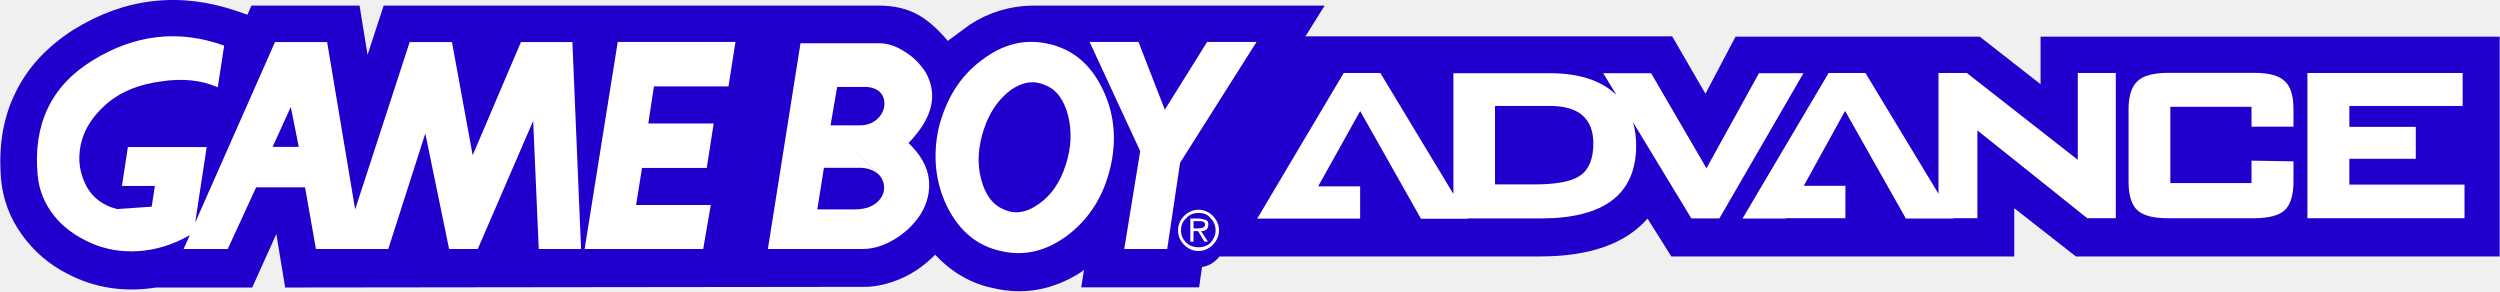
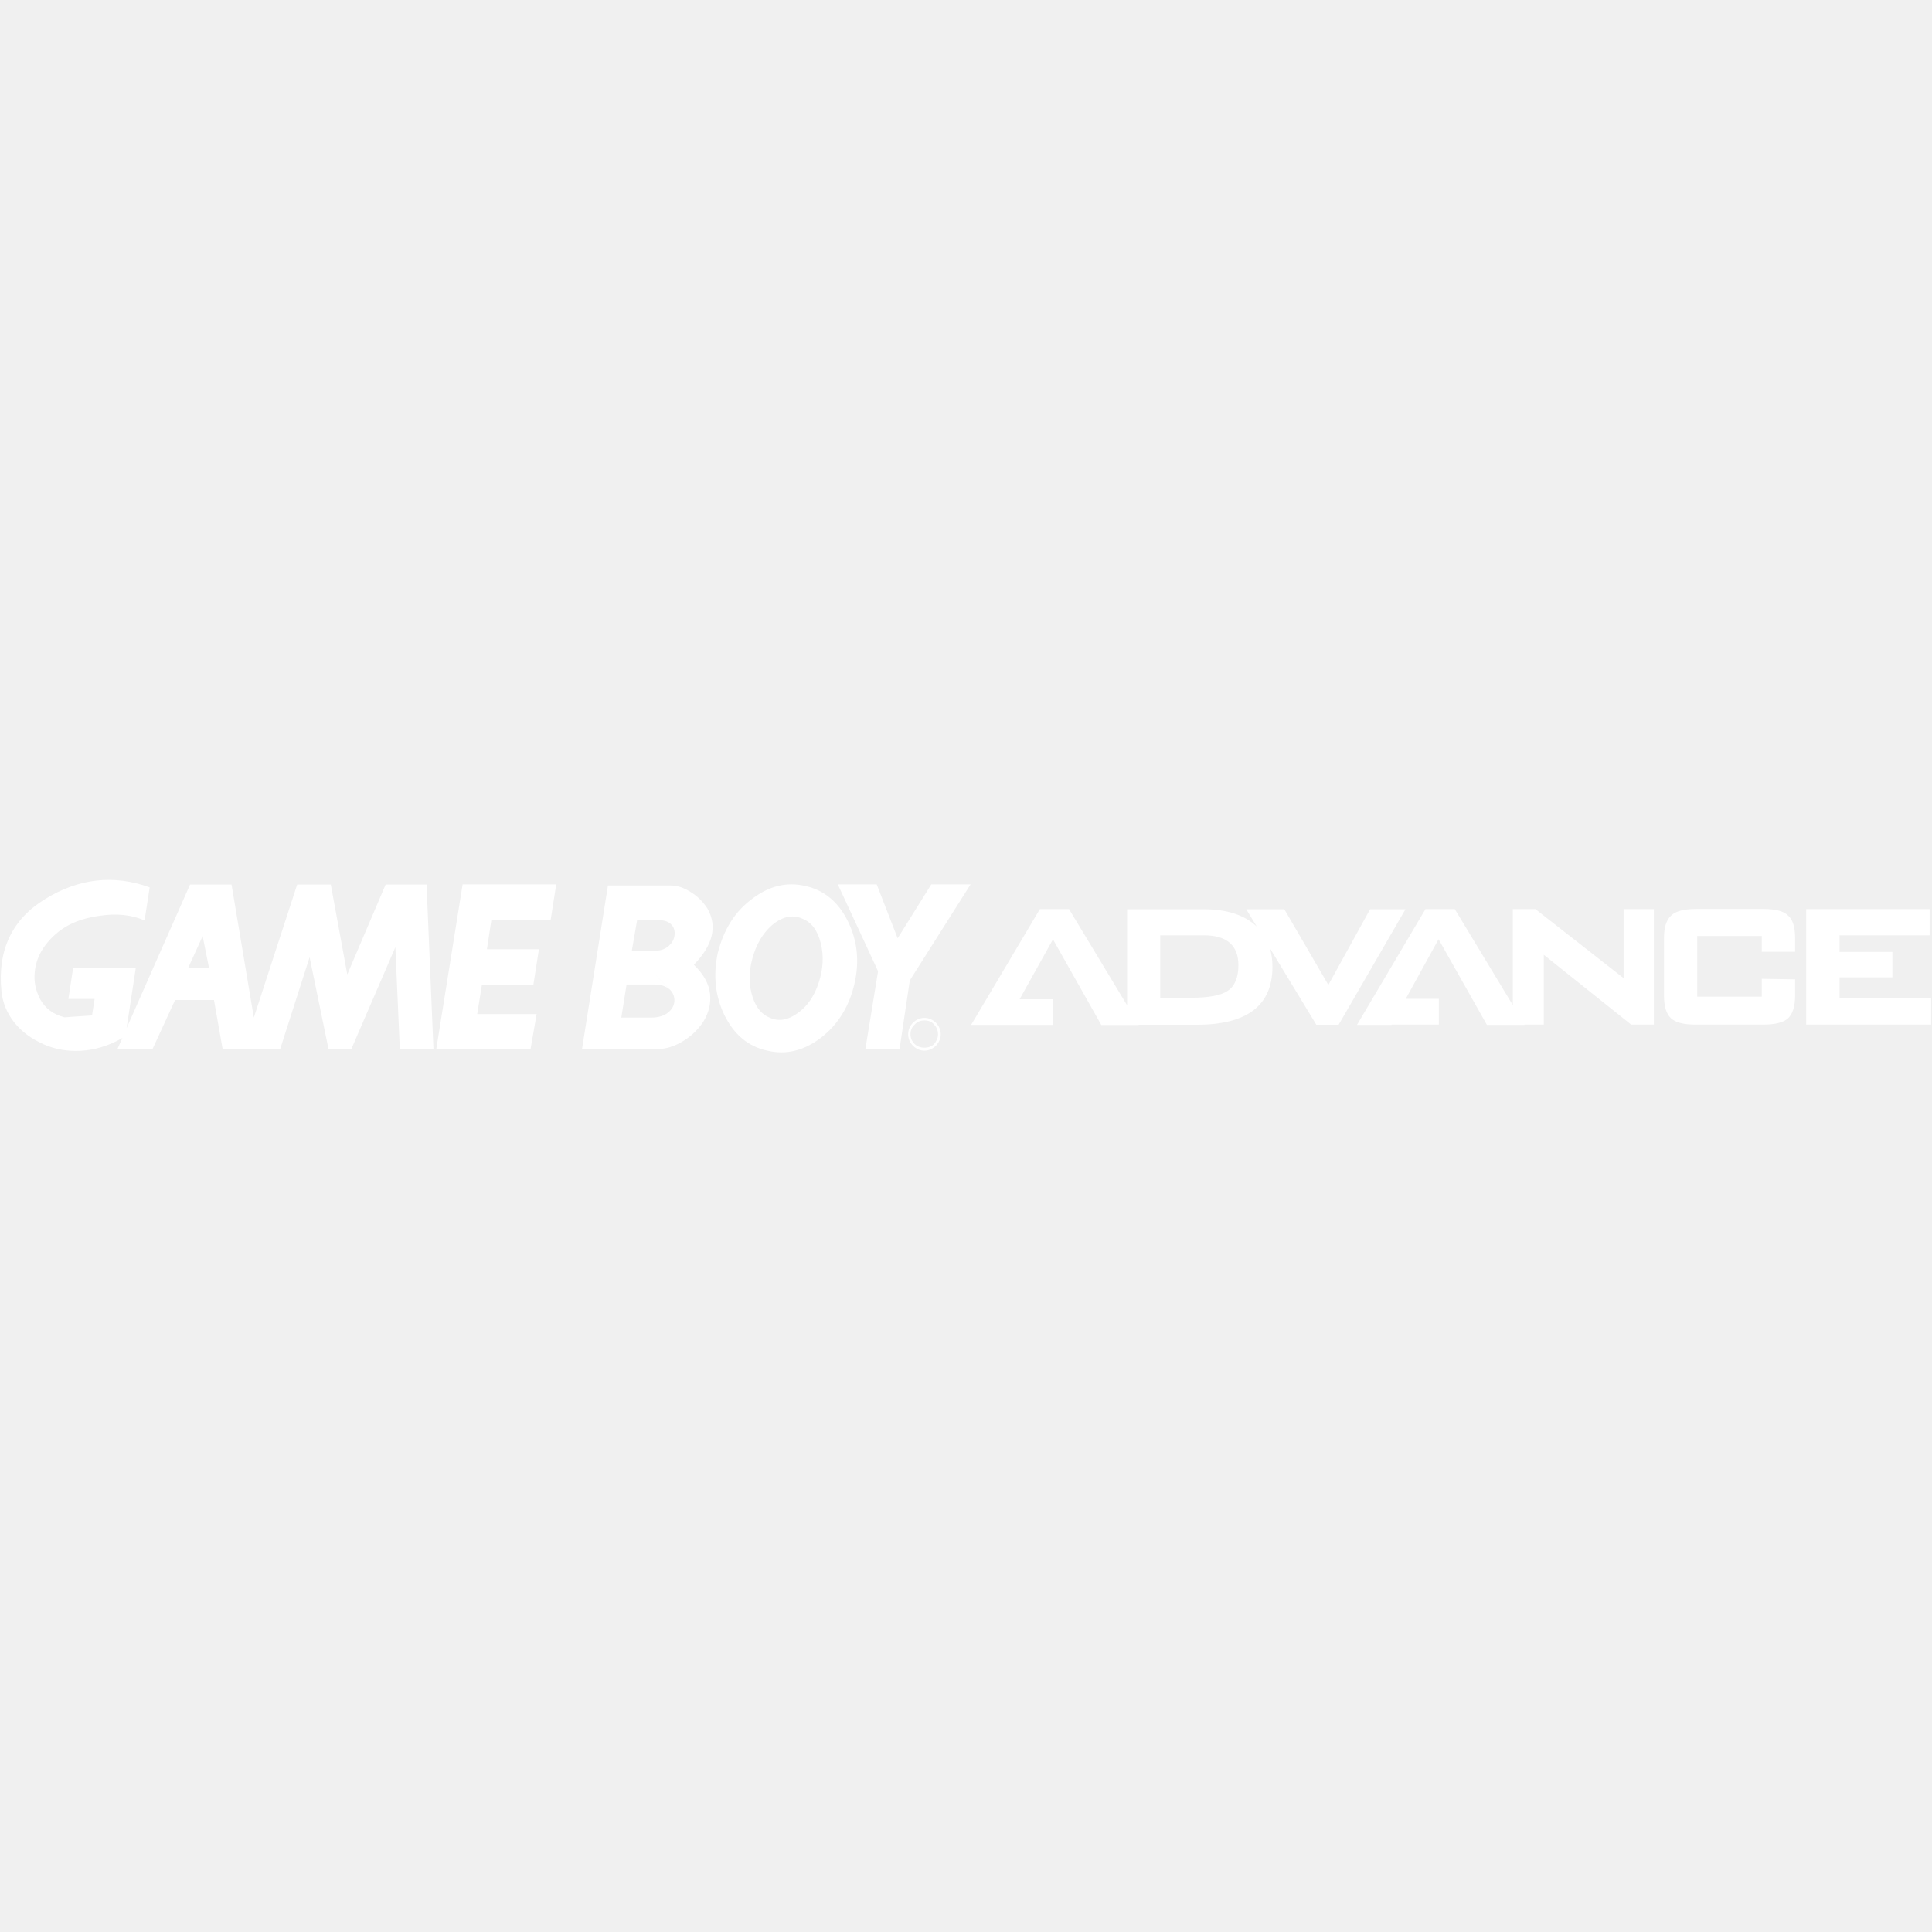
- <svg xmlns="http://www.w3.org/2000/svg" version="1.1" id="svg2" x="0px" y="0px" width="566.929px" height="66.041px" viewBox="0 0 566.929 66.041" enable-background="new 0 0 566.929 66.041" xml:space="preserve">
-   <path id="path10" fill="#1F00CC" d="M296.042,8.236l4.352-6.971h-66.25c-5.084,0.076-9.82,1.502-14.135,4.274l-5.084,3.736  c-2.234-2.696-4.43-4.584-6.588-5.854c-2.695-1.502-5.699-2.156-9.127-2.156H87.009l-3.66,11.169L81.541,1.266H57.003l-0.885,2.079  l-2.311-0.809c-12.943-4.43-25.383-3.081-37.131,4.198c-5.971,3.813-10.477,8.59-13.25,14.443c-2.85,5.855-3.814,12.364-3.158,19.76  c0.461,4.43,2.002,8.551,4.699,12.287c2.695,3.736,6.123,6.74,10.398,8.897c6.201,3.235,12.941,4.198,19.99,3.081h21.84  l5.469-12.133l2.004,12.133l131.266-0.153c2.852,0,5.701-0.694,8.59-1.964c2.85-1.271,5.314-3.082,7.549-5.316  c3.66,3.891,8.012,6.51,13.096,7.55c6.895,1.656,13.559,0.462,19.836-3.505l0.811-0.617l-0.617,3.968h26.73l0.656-4.622  c1.578-0.23,2.85-1.039,3.967-2.389h72.682c11.17,0,19.373-2.85,24.381-8.589l5.393,8.589h77.768V47.217l13.98,10.938h96.102V8.313  H462.744v10.784L448.955,8.313h-55.387l-6.818,12.942l-7.549-13.02H296.042L296.042,8.236z" />
+ <svg xmlns="http://www.w3.org/2000/svg" version="1.1" id="svg2" x="0px" y="0px" xml:space="preserve" width="100" height="100" viewBox="8.15 -242.716 550.984 550.984">
  <path id="path12" fill="#FFFFFF" d="M313.027,16.557h-8.318l-19.605,33.009h23.342v-7.318h-9.514l9.514-17.063l13.789,24.42h10.631  v-0.076h16.6c14.367,0,21.57-5.547,21.57-16.523c0-1.888-0.23-3.66-0.732-5.316l13.25,21.84h6.355l19.066-32.932h-10.092  L386.98,38.164l-12.557-21.568h-10.861l3.004,4.93c-3.504-3.313-8.551-4.93-15.137-4.93h-21.84V43.98L313.027,16.557L313.027,16.557  z M338.988,24.028h12.52c6.508,0,9.82,2.851,9.82,8.551c0,3.429-1.039,5.932-3.004,7.241c-1.887,1.348-5.469,2.003-10.477,2.003  h-8.82V24.028H338.988z" />
  <polygon id="polygon14" fill="#FFFFFF" points="423.033,16.557 414.675,16.557 395.146,49.565 405.007,49.565 405.007,49.488   418.488,49.488 418.488,42.131 409.052,42.131 418.412,25.146 432.201,49.565 442.947,49.565 442.947,49.488 448.416,49.488   448.416,29.575 473.337,49.488 479.808,49.488 479.808,16.557 471.179,16.557 471.179,36.238 446.027,16.557 439.595,16.557   439.595,43.941 " />
  <path id="path16" fill="#FFFFFF" d="M484.738,18.404c-1.348,1.195-2.041,3.352-2.041,6.434v16.33c0,3.159,0.693,5.316,2.002,6.51  c1.271,1.195,3.582,1.811,6.973,1.811h19.373c3.352,0,5.777-0.616,7.049-1.811c1.271-1.193,2.004-3.351,2.004-6.51v-4.583  l-9.514-0.154v5.085h-18.412V24.221h18.412v4.507h9.514v-3.89c0-3.236-0.732-5.393-2.004-6.434  c-1.271-1.271-3.504-1.887-7.049-1.887h-19.373C488.32,16.557,486.009,17.135,484.738,18.404L484.738,18.404z" />
  <polygon id="polygon18" fill="#FFFFFF" points="532.769,28.766 532.769,24.028 558.458,24.028 558.458,16.557 523.255,16.557   523.255,49.488 558.882,49.488 558.882,41.862 532.769,41.862 532.769,36.008 547.83,36.008 547.83,28.766 " />
  <path id="path20" fill="#FFFFFF" d="M50.841,10.354C40.519,6.619,30.542,7.813,20.99,13.706C11.554,19.483,7.433,28.304,8.55,39.82  c0.307,3.352,1.578,6.433,3.736,9.129c2.156,2.696,4.93,4.621,8.242,6.123c3.35,1.503,6.895,2.08,10.631,1.888  c4.121-0.231,7.857-1.425,11.516-3.429l0.385-0.23l-1.424,3.158H51.65l6.434-13.981h11.092l2.465,13.981h16.41l8.396-26.191  l5.393,26.191h6.508l12.557-29.041l1.271,29.041h9.592l-1.965-46.914H118.13l-10.938,25.652l-4.699-25.652h-9.592L80.539,47.484  L74.183,9.545H62.359L44.255,50.489l2.619-17.141H29.001l-1.348,8.821h7.473l-0.732,4.698l-7.857,0.54  c-3.158-0.809-5.393-2.465-6.895-5.085c-1.271-2.465-1.887-5.007-1.578-7.856c0.385-3.968,2.311-7.55,5.969-10.785  c3.313-2.928,7.551-4.584,12.635-5.238c4.854-0.732,9.129-0.231,12.711,1.348L50.841,10.354L50.841,10.354z M67.751,33.311H61.82  l4.121-9.051L67.751,33.311z" />
  <polygon id="polygon22" fill="#FFFFFF" points="166.779,9.508 140.085,9.508 132.576,56.46 159.46,56.46 161.193,46.484   144.246,46.484 145.593,38.087 160.269,38.087 161.847,27.996 147.019,27.996 148.291,19.6 165.199,19.6 " />
  <polygon id="polygon24" fill="#FFFFFF" points="284.949,9.508 273.74,9.508 264.15,24.875 258.179,9.508 247.087,9.508   258.564,34.273 254.945,56.46 264.689,56.46 267.617,36.894 " />
  <path id="path26" fill="#FFFFFF" d="M237.88,9.97c-5.469-1.271-10.477,0-15.33,3.736c-4.852,3.582-8.012,8.743-9.668,15.253  c-1.424,6.432-0.73,12.518,1.889,17.871c2.773,5.547,6.74,8.898,12.209,10.092c5.393,1.271,10.4,0,15.254-3.659  c4.854-3.736,8.088-8.897,9.59-15.407c1.502-6.432,0.811-12.44-1.887-17.871C247.24,14.515,243.197,11.164,237.88,9.97L237.88,9.97z   M237.072,19.329c2.619,1.04,4.275,3.429,5.162,6.972c0.885,3.582,0.693,7.318-0.617,11.285c-1.271,3.891-3.35,6.818-6.047,8.667  c-2.773,2.003-5.393,2.388-7.857,1.271c-2.619-1.04-4.352-3.429-5.238-6.972c-0.963-3.659-0.617-7.396,0.654-11.285  c1.271-3.813,3.352-6.818,6.047-8.821C231.833,18.559,234.531,18.135,237.072,19.329L237.072,19.329z" />
  <path id="path28" fill="#FFFFFF" d="M205.025,11.626c-1.887-1.194-3.736-1.81-5.545-1.81h-17.949l-7.396,46.644h21.57  c2.311,0,4.699-0.731,7.203-2.233c2.465-1.503,4.352-3.352,5.854-5.624c1.58-2.618,2.156-5.161,1.889-7.856  c-0.309-2.928-1.889-5.701-4.623-8.32c5.469-5.623,6.74-10.939,3.891-16.023C208.685,14.515,207.144,12.896,205.025,11.626z   M188.347,28.381l1.502-8.666h6.279c1.58,0,2.773,0.461,3.582,1.348c0.693,0.809,0.963,1.811,0.809,3.004  c-0.154,1.195-0.73,2.157-1.656,3.005c-1.039,0.886-2.311,1.349-3.813,1.349h-6.703l10.861,11.092  c0.887,0.887,1.35,2.042,1.271,3.313c-0.076,1.271-0.693,2.312-1.811,3.236c-1.115,0.885-2.695,1.425-4.852,1.425h-8.475  l1.502-9.437h8.088c1.811,0,3.236,0.539,4.275,1.502L188.347,28.381L188.347,28.381z" />
  <path id="path30" fill="#FFFFFF" d="M276.437,52.262c0-1.349-0.539-2.389-1.35-3.275c-0.885-0.885-2.002-1.424-3.311-1.424  c-1.271,0-2.389,0.539-3.275,1.424c-0.885,0.887-1.348,1.965-1.348,3.275c0,1.271,0.463,2.311,1.348,3.234  c0.887,0.887,2.004,1.426,3.275,1.426c1.27,0,2.387-0.539,3.311-1.426C275.898,54.572,276.437,53.533,276.437,52.262z   M274.548,49.488c0.693,0.693,1.117,1.656,1.117,2.773c0,1.04-0.461,1.965-1.117,2.773c-0.654,0.654-1.656,1.04-2.771,1.04  c-1.117,0-2.08-0.386-2.773-1.04c-0.811-0.809-1.195-1.732-1.195-2.773c0-1.117,0.387-2.08,1.195-2.773  c0.654-0.809,1.656-1.194,2.773-1.194C272.931,48.294,273.894,48.641,274.548,49.488z" />
-   <path id="path32" fill="#FFFFFF" d="M273.433,49.873l-1.271-0.308h-2.234v5.238h0.732v-2.388h1.039l1.426,2.388h0.809l-1.58-2.388  c1.041,0,1.656-0.462,1.656-1.502C274.048,50.451,273.894,50.027,273.433,49.873z M273.279,50.914c0,0.616-0.617,0.885-1.734,0.885  h-0.885v-1.656h1.424C272.931,50.143,273.279,50.451,273.279,50.914L273.279,50.914z" />
</svg>
